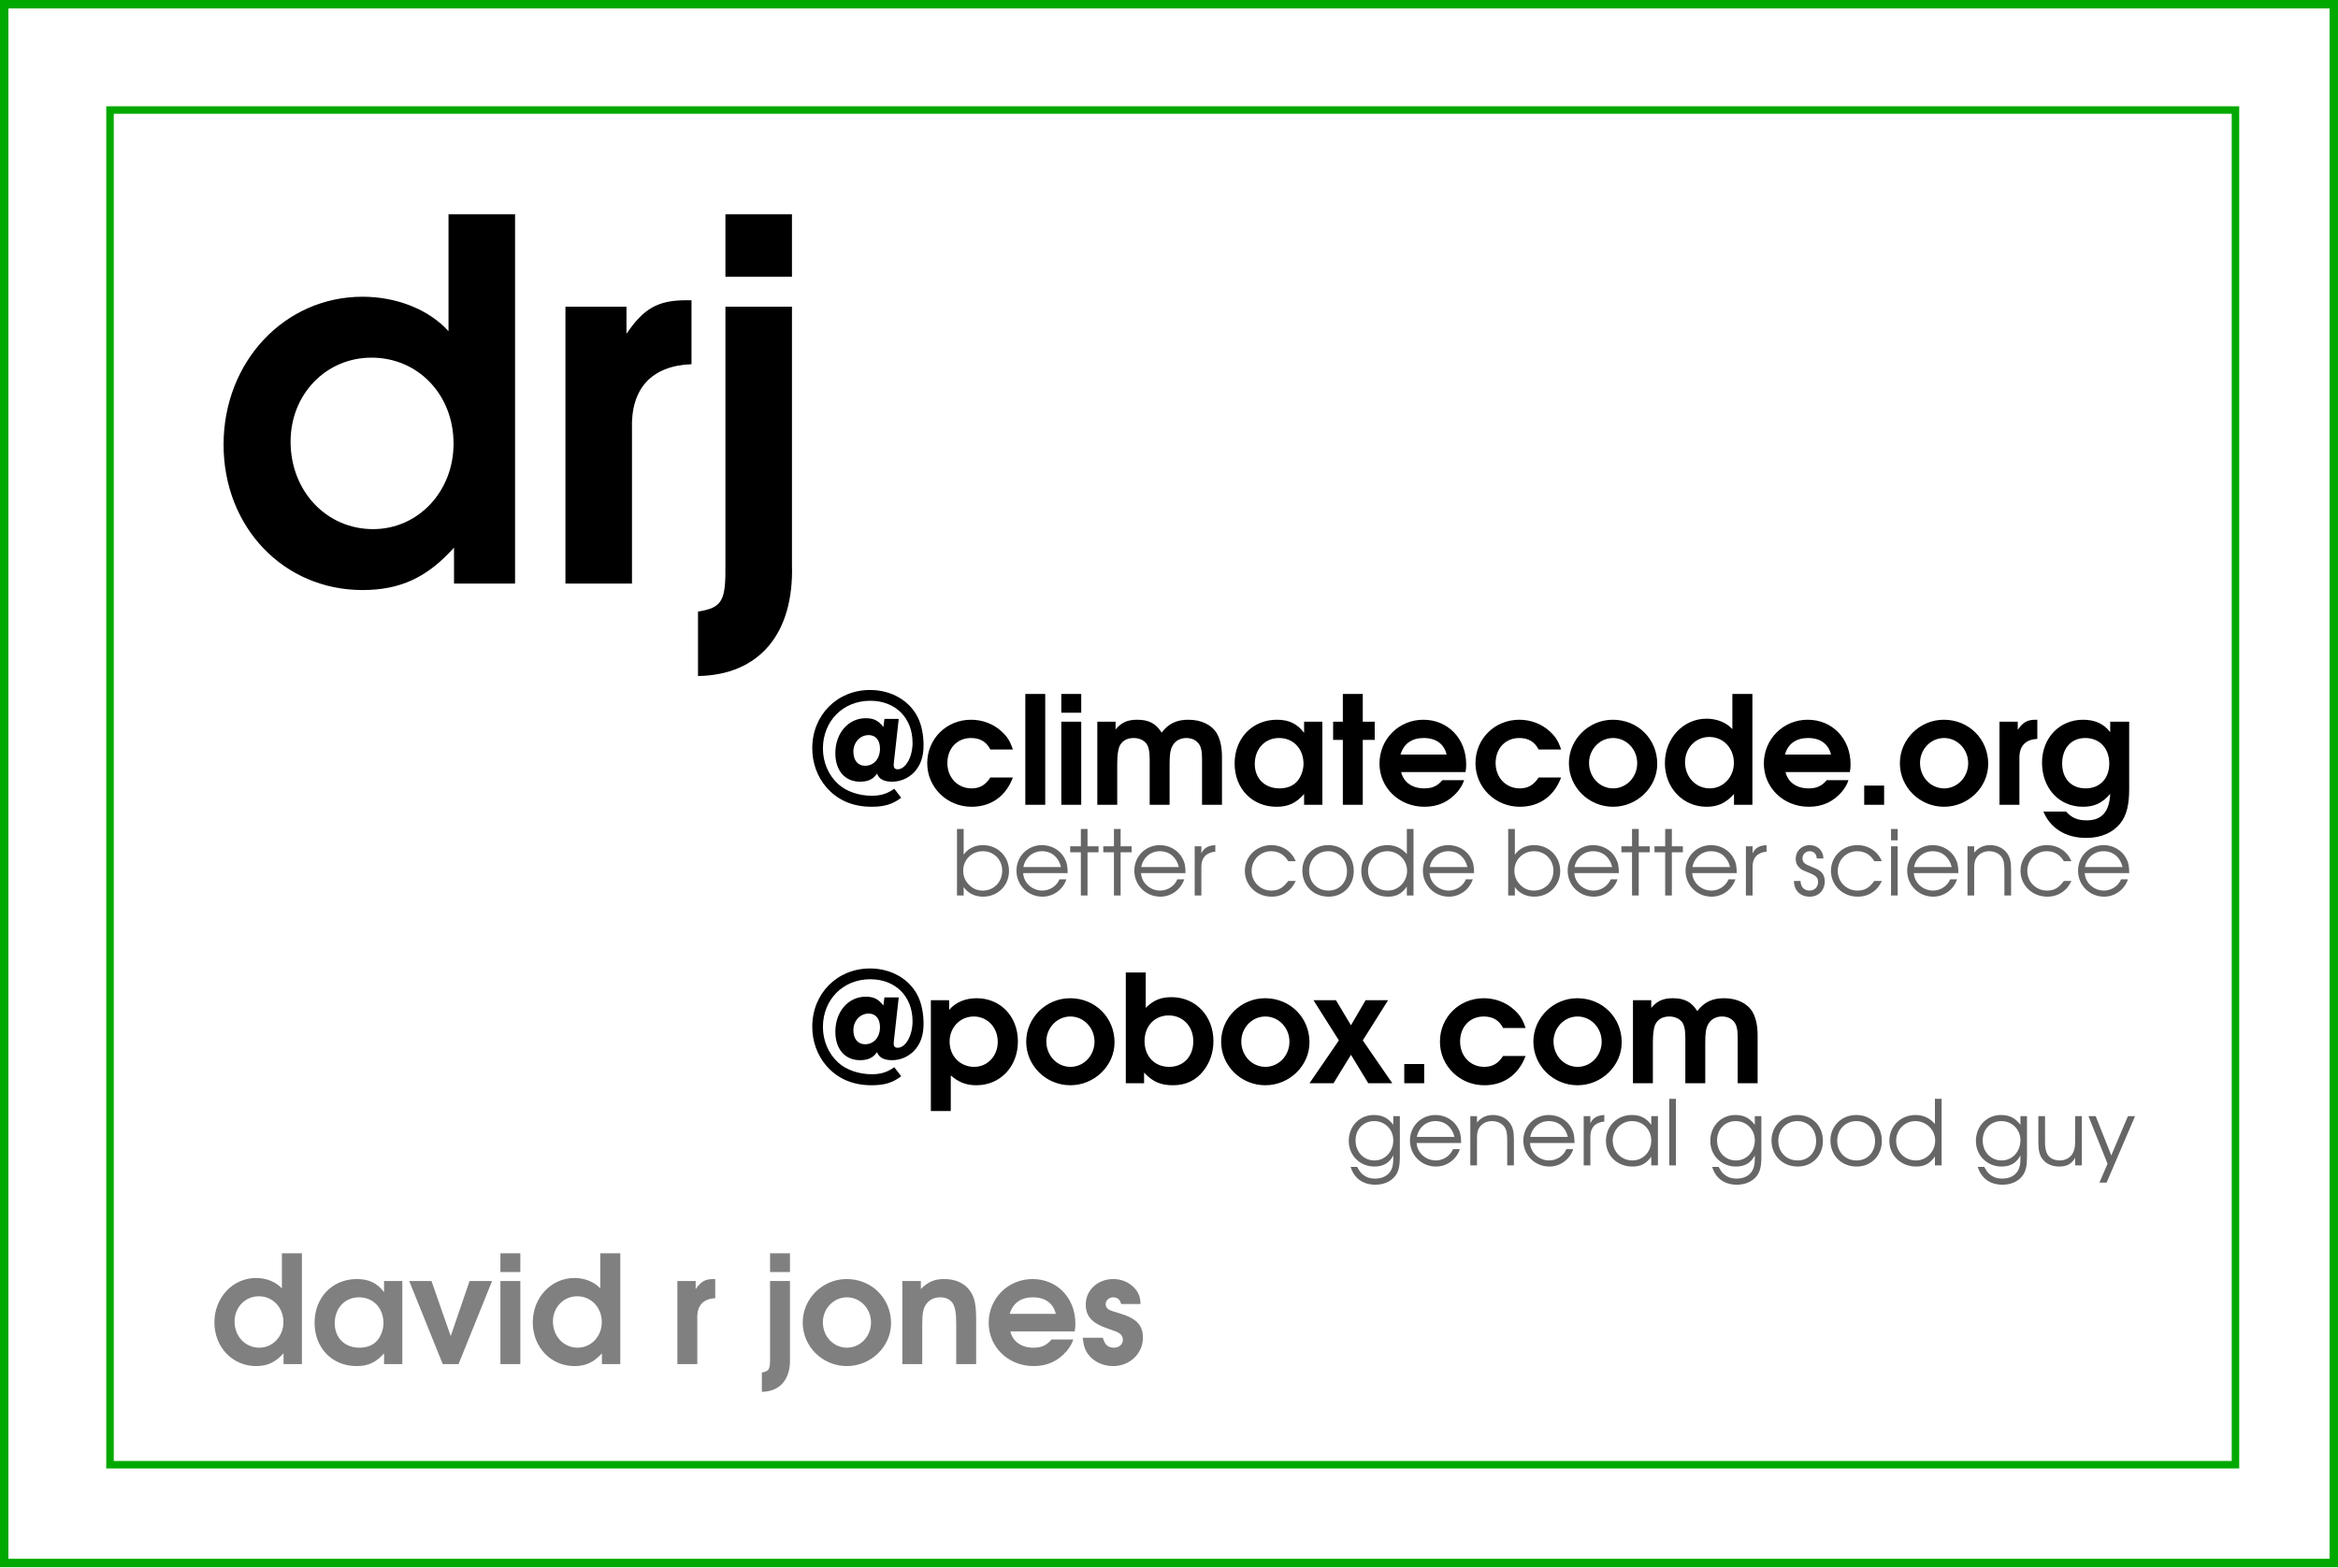
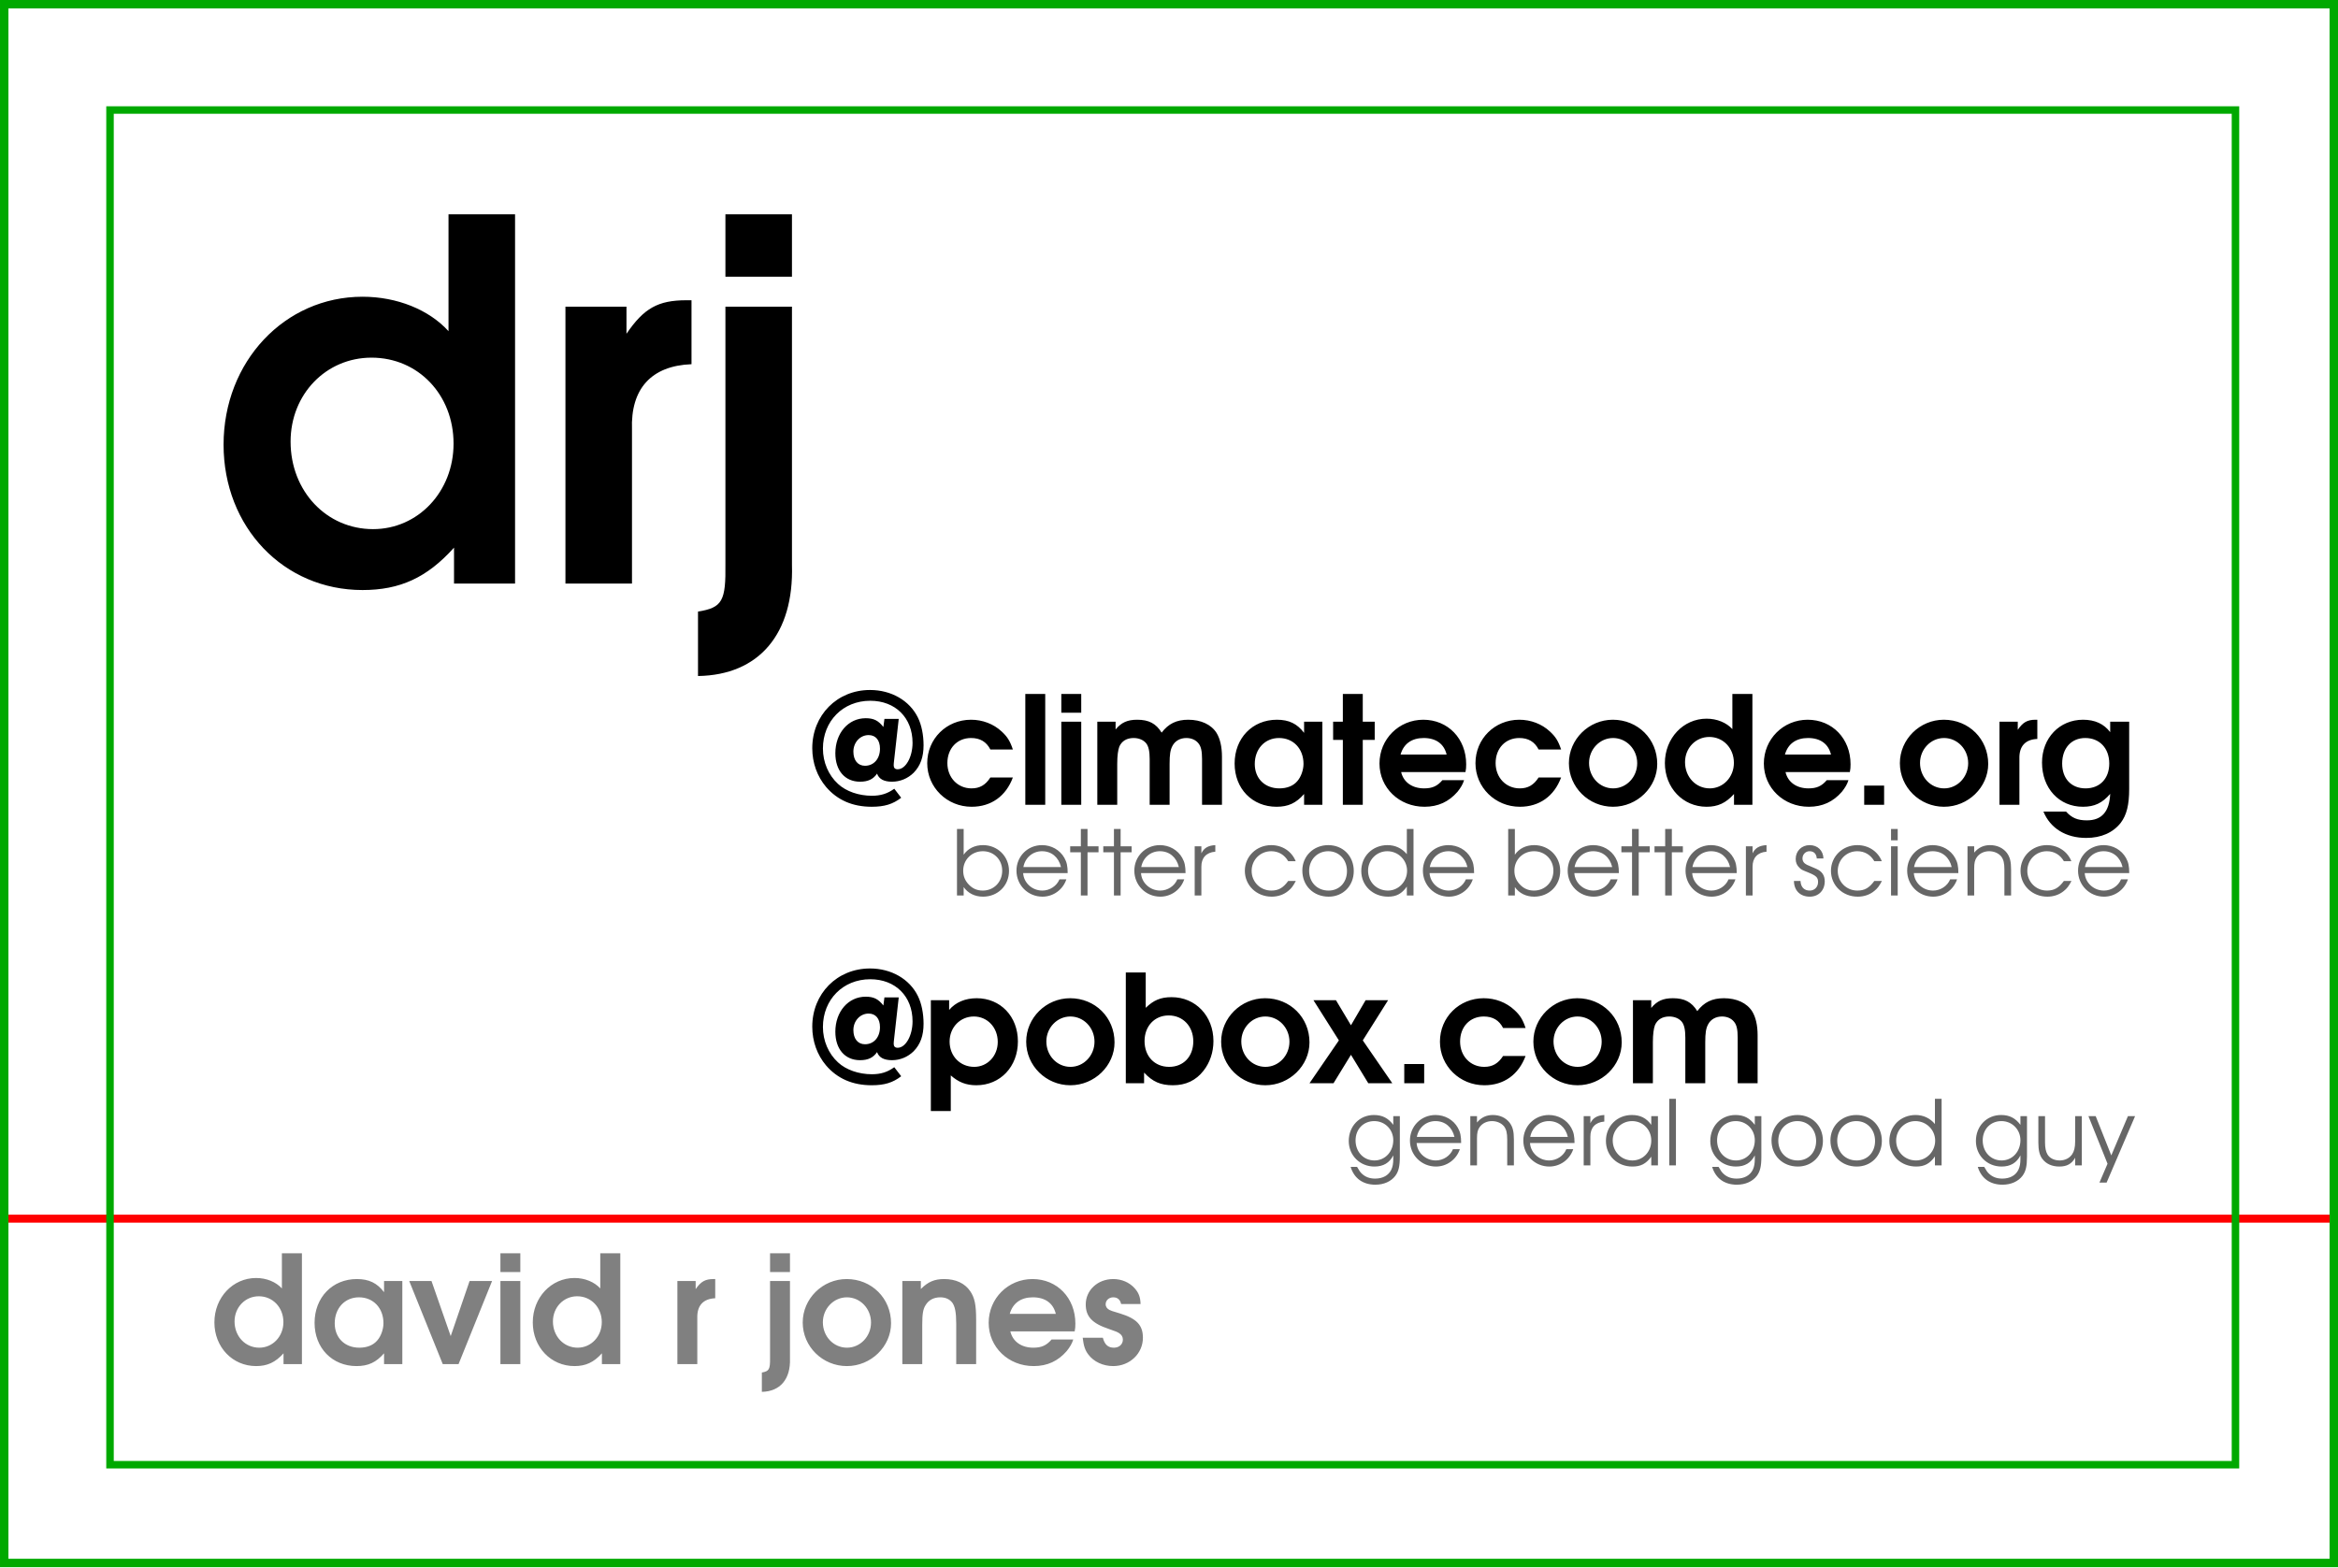
<svg xmlns="http://www.w3.org/2000/svg" version="1.1" id="svg2985" height="209.055" width="311.811">
  <defs id="defs3" />
  <g id="layer1" transform="translate(7.086614,10.62993)">
    <text xml:space="preserve" style="font-size:20px;font-style:normal;font-variant:normal;font-weight:600;font-stretch:normal;text-align:start;line-height:125%;letter-spacing:0px;word-spacing:0px;writing-mode:lr-tb;text-anchor:start;fill:#000000;fill-opacity:1;stroke:none;font-family:URW Gothic L;-inkscape-font-specification:URW Gothic L Semi-Bold" x="101.181" y="94.72" id="text2997">
      <tspan x="101.181" y="94.72" id="tspan3001" dy="2 -2">@climatecode.org</tspan>
    </text>
    <text xml:space="preserve" style="font-size:20px;font-style:normal;font-variant:normal;font-weight:600;font-stretch:normal;text-align:start;line-height:125%;letter-spacing:0px;word-spacing:0px;writing-mode:lr-tb;text-anchor:start;fill:#000000;fill-opacity:1;stroke:none;font-family:URW Gothic L;-inkscape-font-specification:URW Gothic L Semi-Bold" x="101.181" y="131.871" id="text3005">
      <tspan id="tspan3007" x="101.181" y="131.871" dy="2 -2">@pobox.com</tspan>
    </text>
    <text xml:space="preserve" style="font-size:66.667px;font-style:normal;font-variant:normal;font-weight:600;font-stretch:normal;text-align:start;line-height:125%;letter-spacing:0px;word-spacing:0px;writing-mode:lr-tb;text-anchor:start;fill:#000000;fill-opacity:1;stroke:none;font-family:URW Gothic L;-inkscape-font-specification:URW Gothic L Semi-Bold" x="20.732" y="67.219" id="text3028">
      <tspan id="tspan3030" x="20.732" y="67.219">drj</tspan>
    </text>
    <text id="text3032" y="171.331" x="20.914" style="font-size:20px;font-style:normal;font-variant:normal;font-weight:600;font-stretch:normal;text-align:start;line-height:125%;letter-spacing:0px;word-spacing:0px;writing-mode:lr-tb;text-anchor:start;fill:#808080;fill-opacity:1;stroke:none;font-family:URW Gothic L;-inkscape-font-specification:URW Gothic L Semi-Bold" xml:space="preserve">
      <tspan id="tspan3034" y="171.331" x="20.914">david r jones</tspan>
    </text>
    <text xml:space="preserve" style="font-size:12px;font-style:normal;font-variant:normal;font-stretch:normal;text-align:start;line-height:125%;letter-spacing:0px;word-spacing:0px;writing-mode:lr-tb;text-anchor:start;fill:#666666;fill-opacity:1;stroke:none;font-family:URW Gothic L;-inkscape-font-specification:URW Gothic L Book" x="119.793" y="108.825" id="text3036">
      <tspan id="tspan3038" x="119.793" y="108.825">better code better science</tspan>
    </text>
    <text id="text3040" y="144.825" x="172.293" style="font-size:12px;font-style:normal;font-variant:normal;font-stretch:normal;text-align:start;line-height:125%;letter-spacing:0px;word-spacing:0px;writing-mode:lr-tb;text-anchor:start;fill:#666666;fill-opacity:1;stroke:none;font-family:URW Gothic L;-inkscape-font-specification:URW Gothic L Book" xml:space="preserve">
      <tspan y="144.825" x="172.293" id="tspan3042">general good guy</tspan>
    </text>
+     <path style="fill:none;stroke:#ff0000;stroke-width:1.063;stroke-linecap:butt;stroke-linejoin:miter;stroke-opacity:1;stroke-miterlimit:4;stroke-dasharray:none" d="m -4.825,162.564 322.807,0" id="path2997" transform="translate(-7.086614,-10.62993)" />
  </g>
  <g id="layer2" style="display:inline" transform="translate(7.086614,-95.66929)">
    <rect transform="matrix(0,1,-1,0,0,0)" style="fill:none;stroke:#00a900;stroke-opacity:1" id="rect2994" width="180.709" height="283.465" x="110.343" y="-291.051" />
    <rect y="-304.163" x="96.231" height="310.688" width="207.932" id="rect3841" style="fill:none;stroke:#00a900;stroke-width:1.123;stroke-opacity:1" transform="matrix(0,1,-1,0,0,0)" />
  </g>
</svg>
